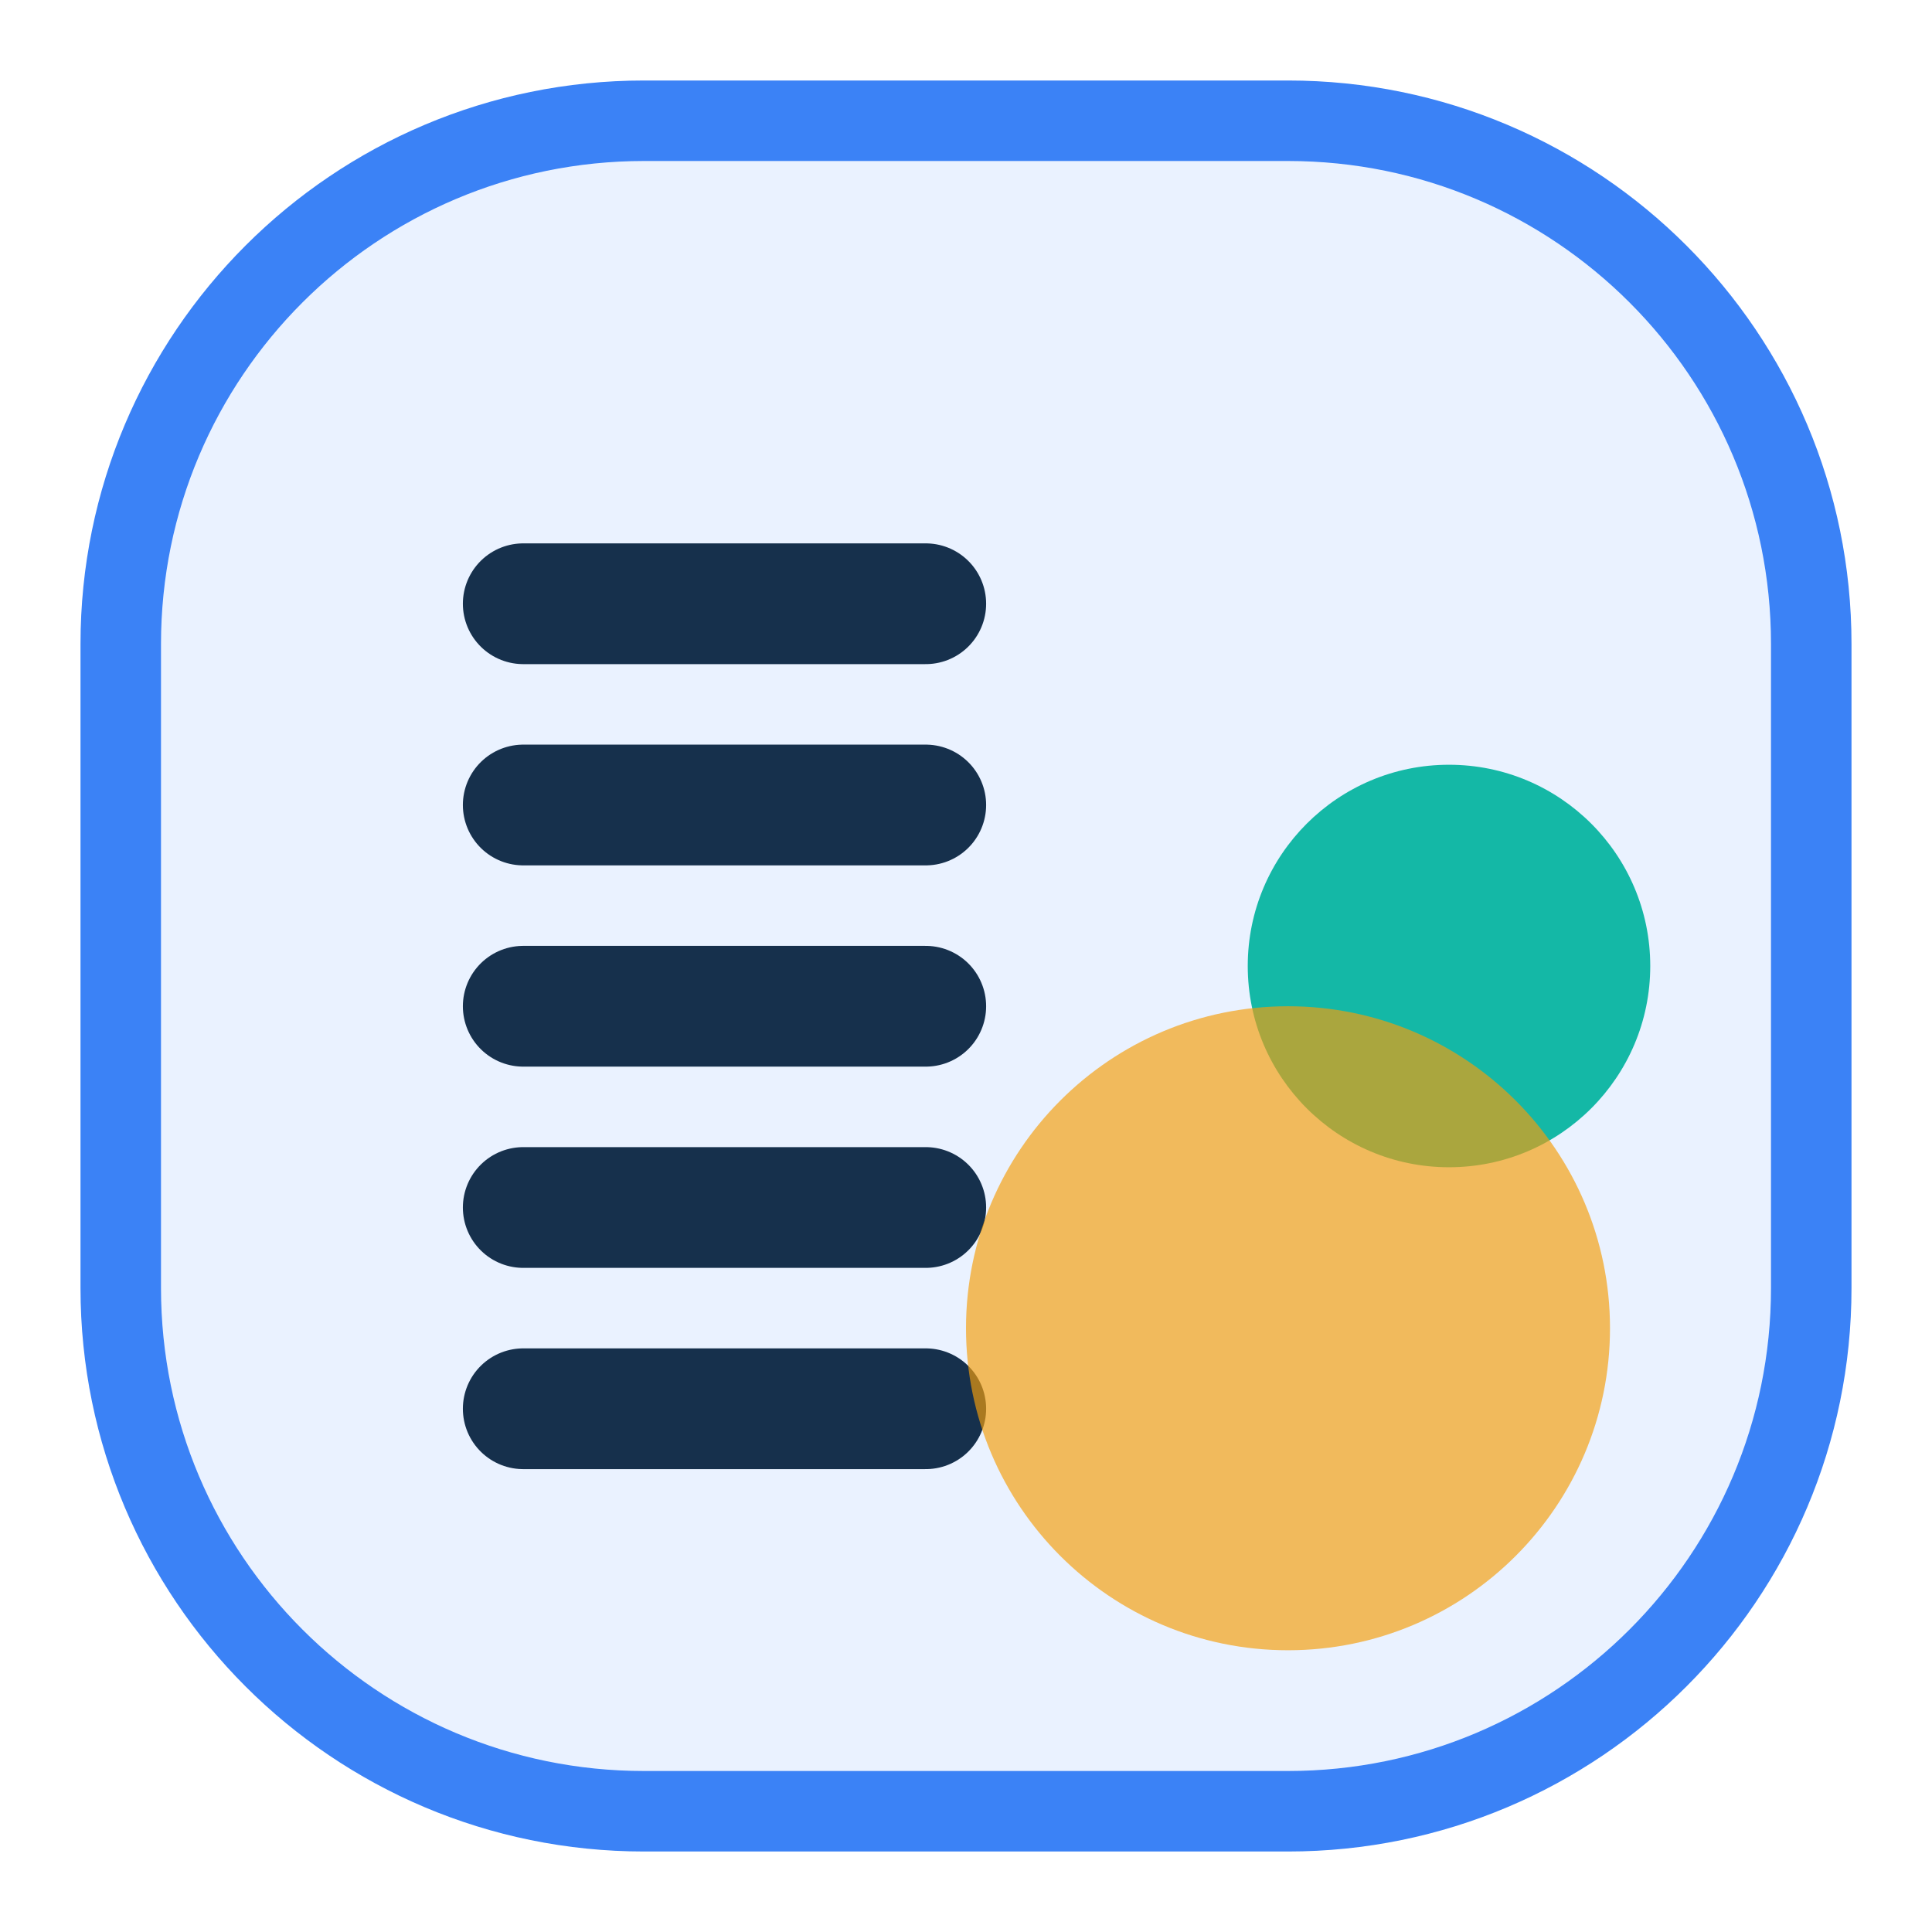
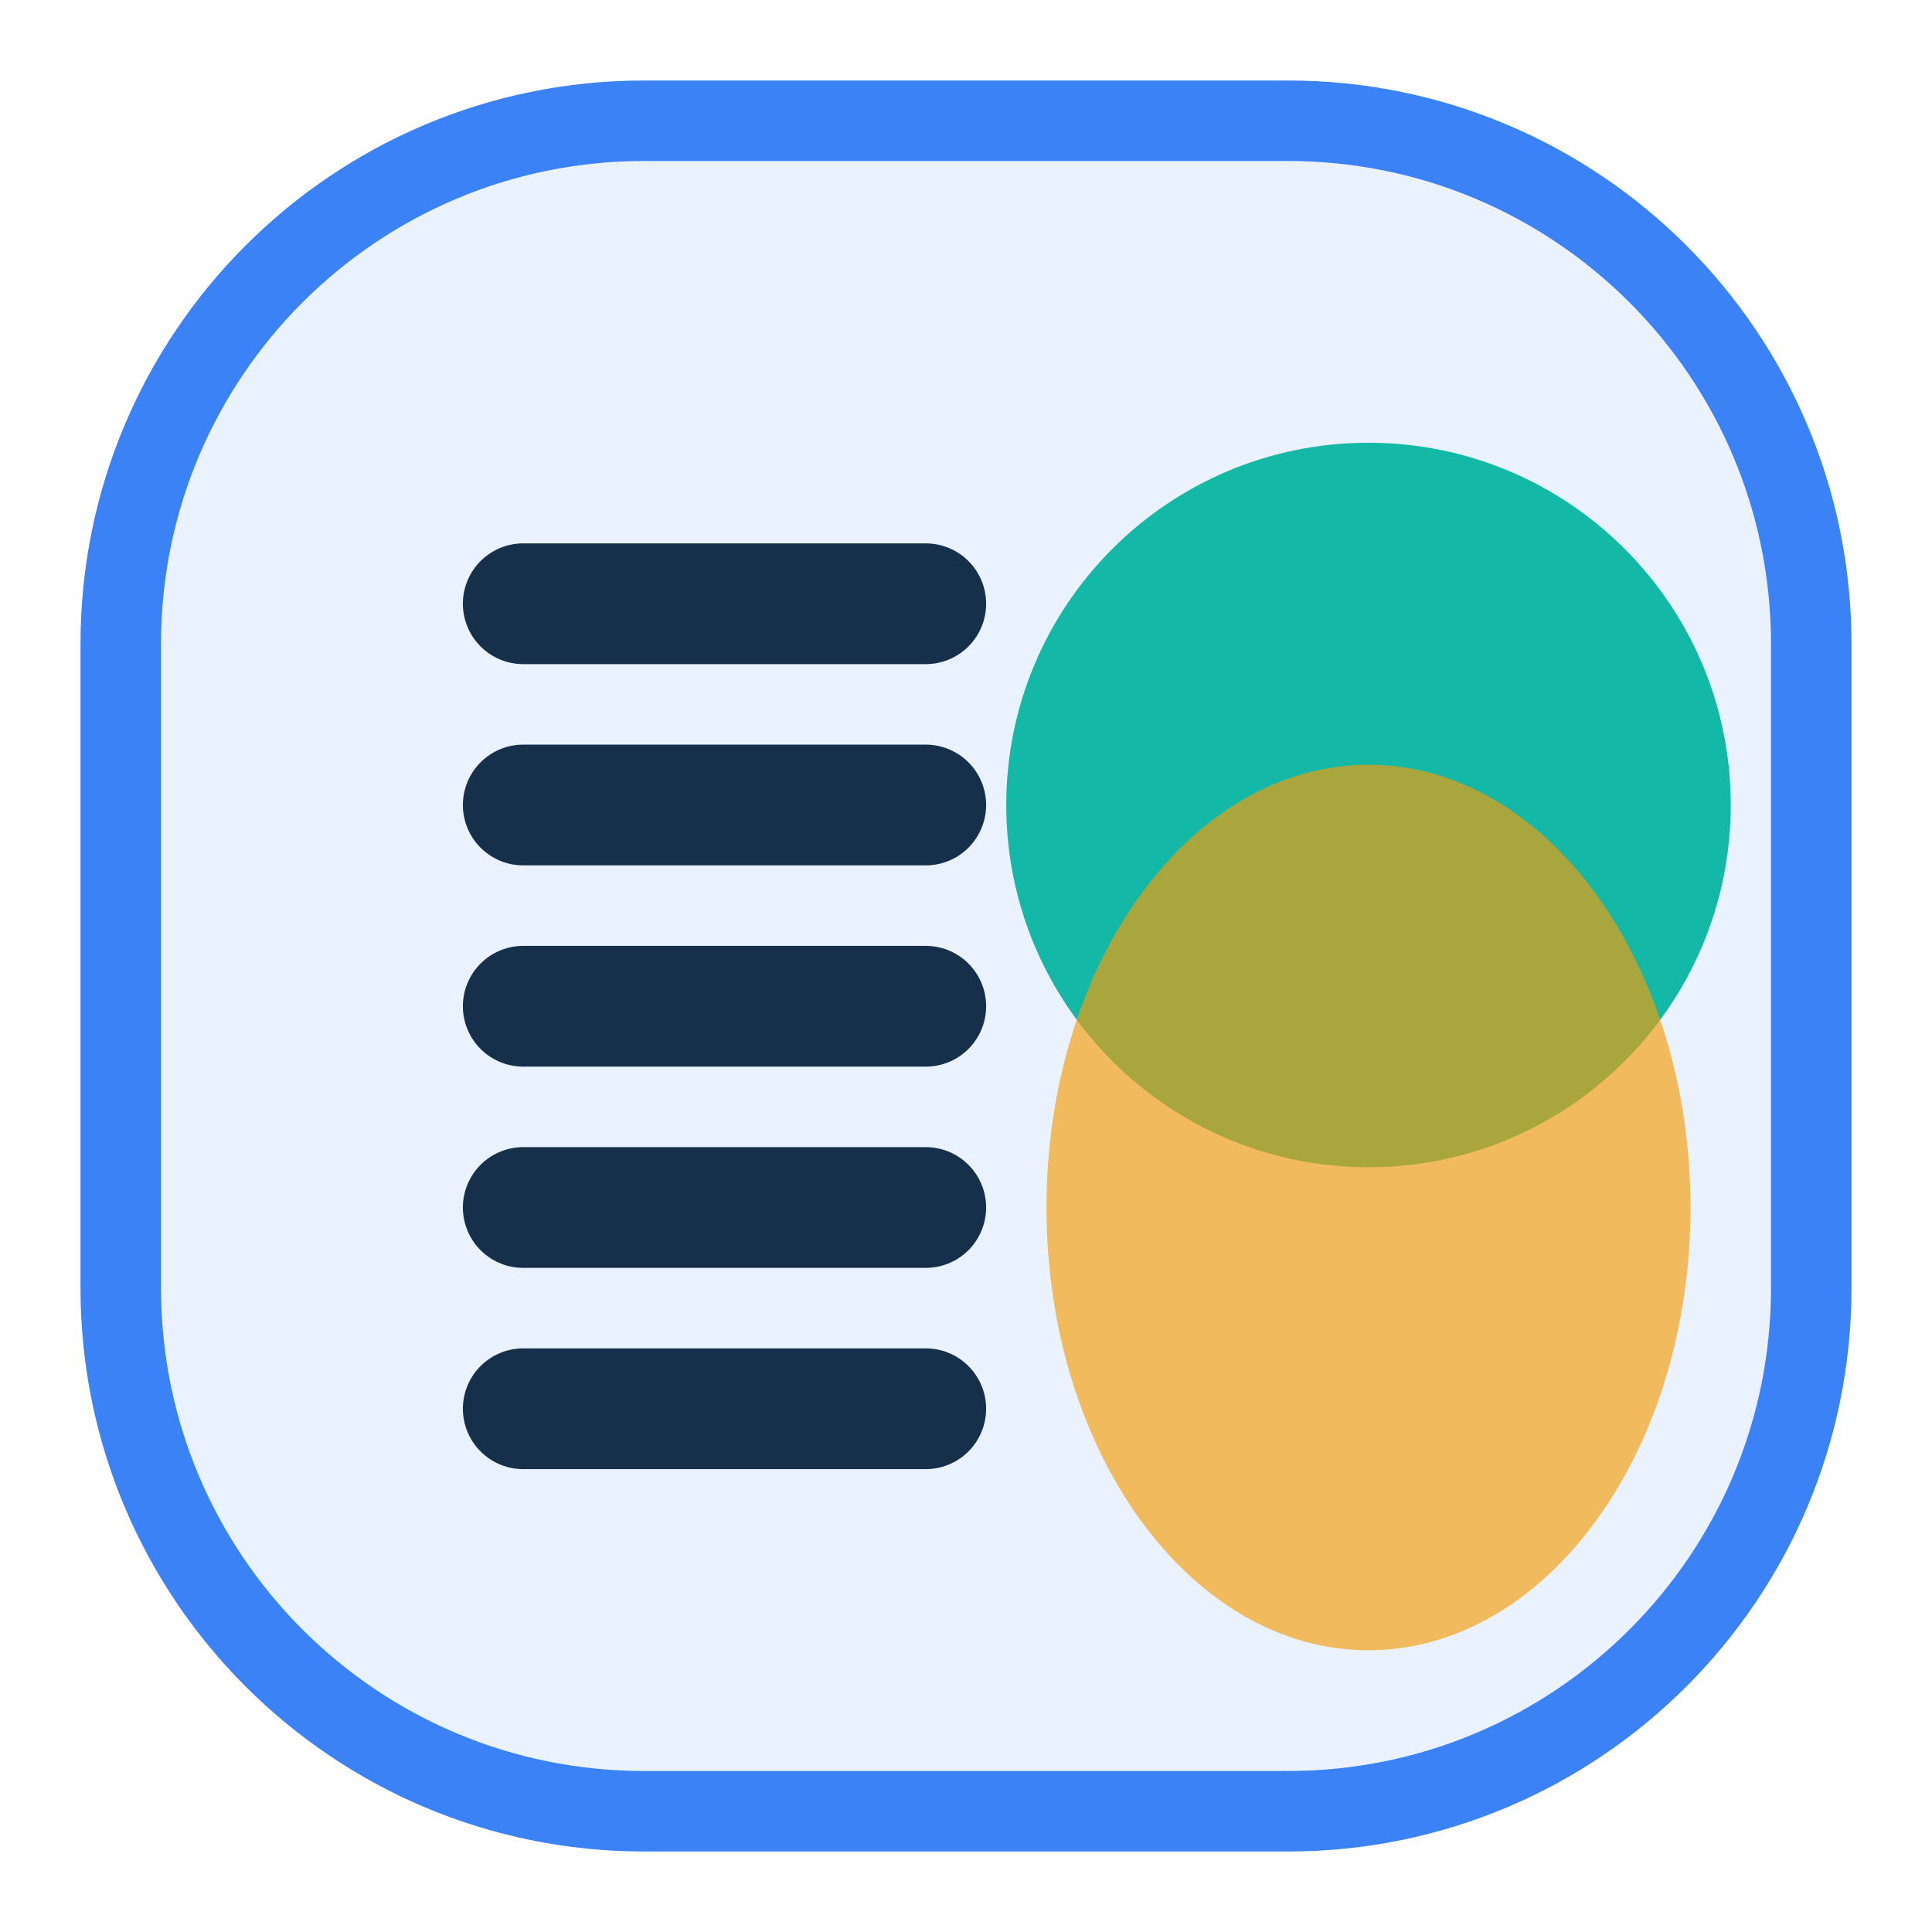
<svg xmlns="http://www.w3.org/2000/svg" viewBox="0 0 48 48" role="img" aria-labelledby="title">
  <rect x="3" y="3" width="42" height="42" rx="13" fill="#eaf2ff" stroke="#3b82f6" stroke-width="2" />
  <path d="M13 15h10M13 20h10M13 25h10M13 30h10M13 35h10" fill="none" stroke="#16304c" stroke-linecap="round" stroke-width="3" />
-   <circle cx="36" cy="24" r="5" fill="#14b8a6" />
-   <circle cx="32" cy="33" r="8" fill="#f59e0baa" />
+   <circle cx="34" cy="20" r="9" fill="#14b8a6" />
+   <ellipse cx="34" cy="30" rx="8" ry="11" fill="#f59e0baa" />
</svg>
